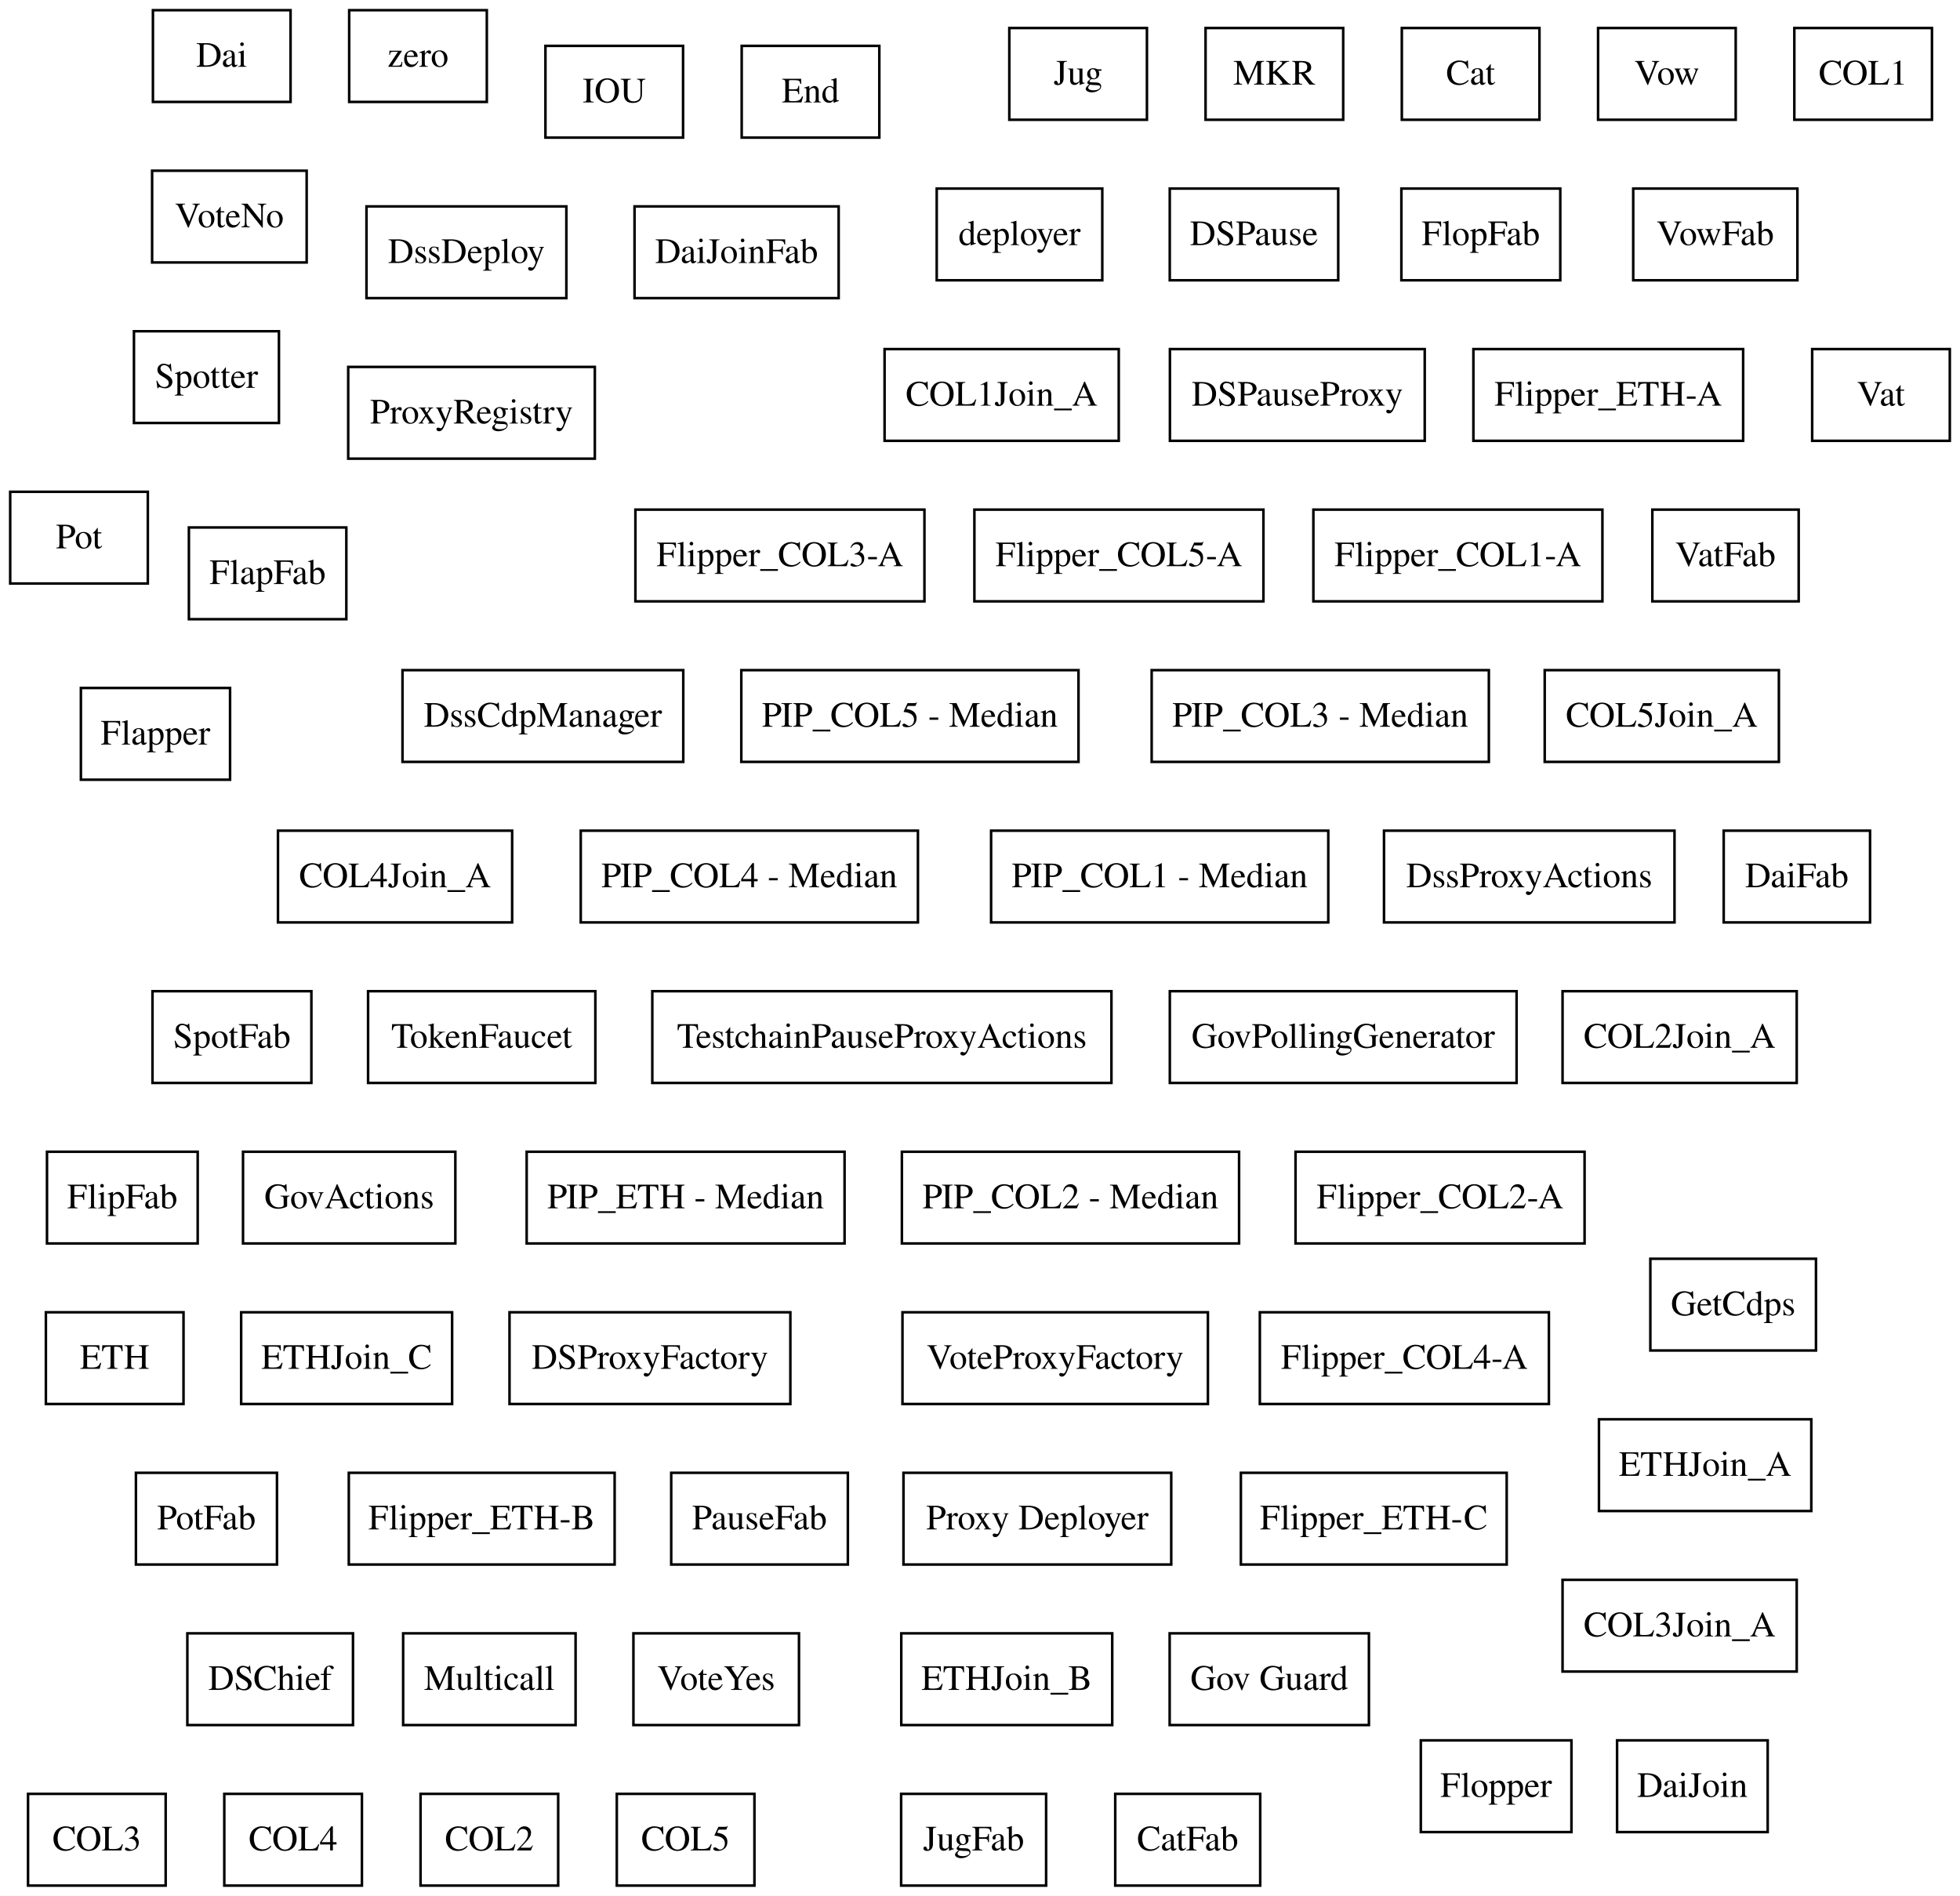
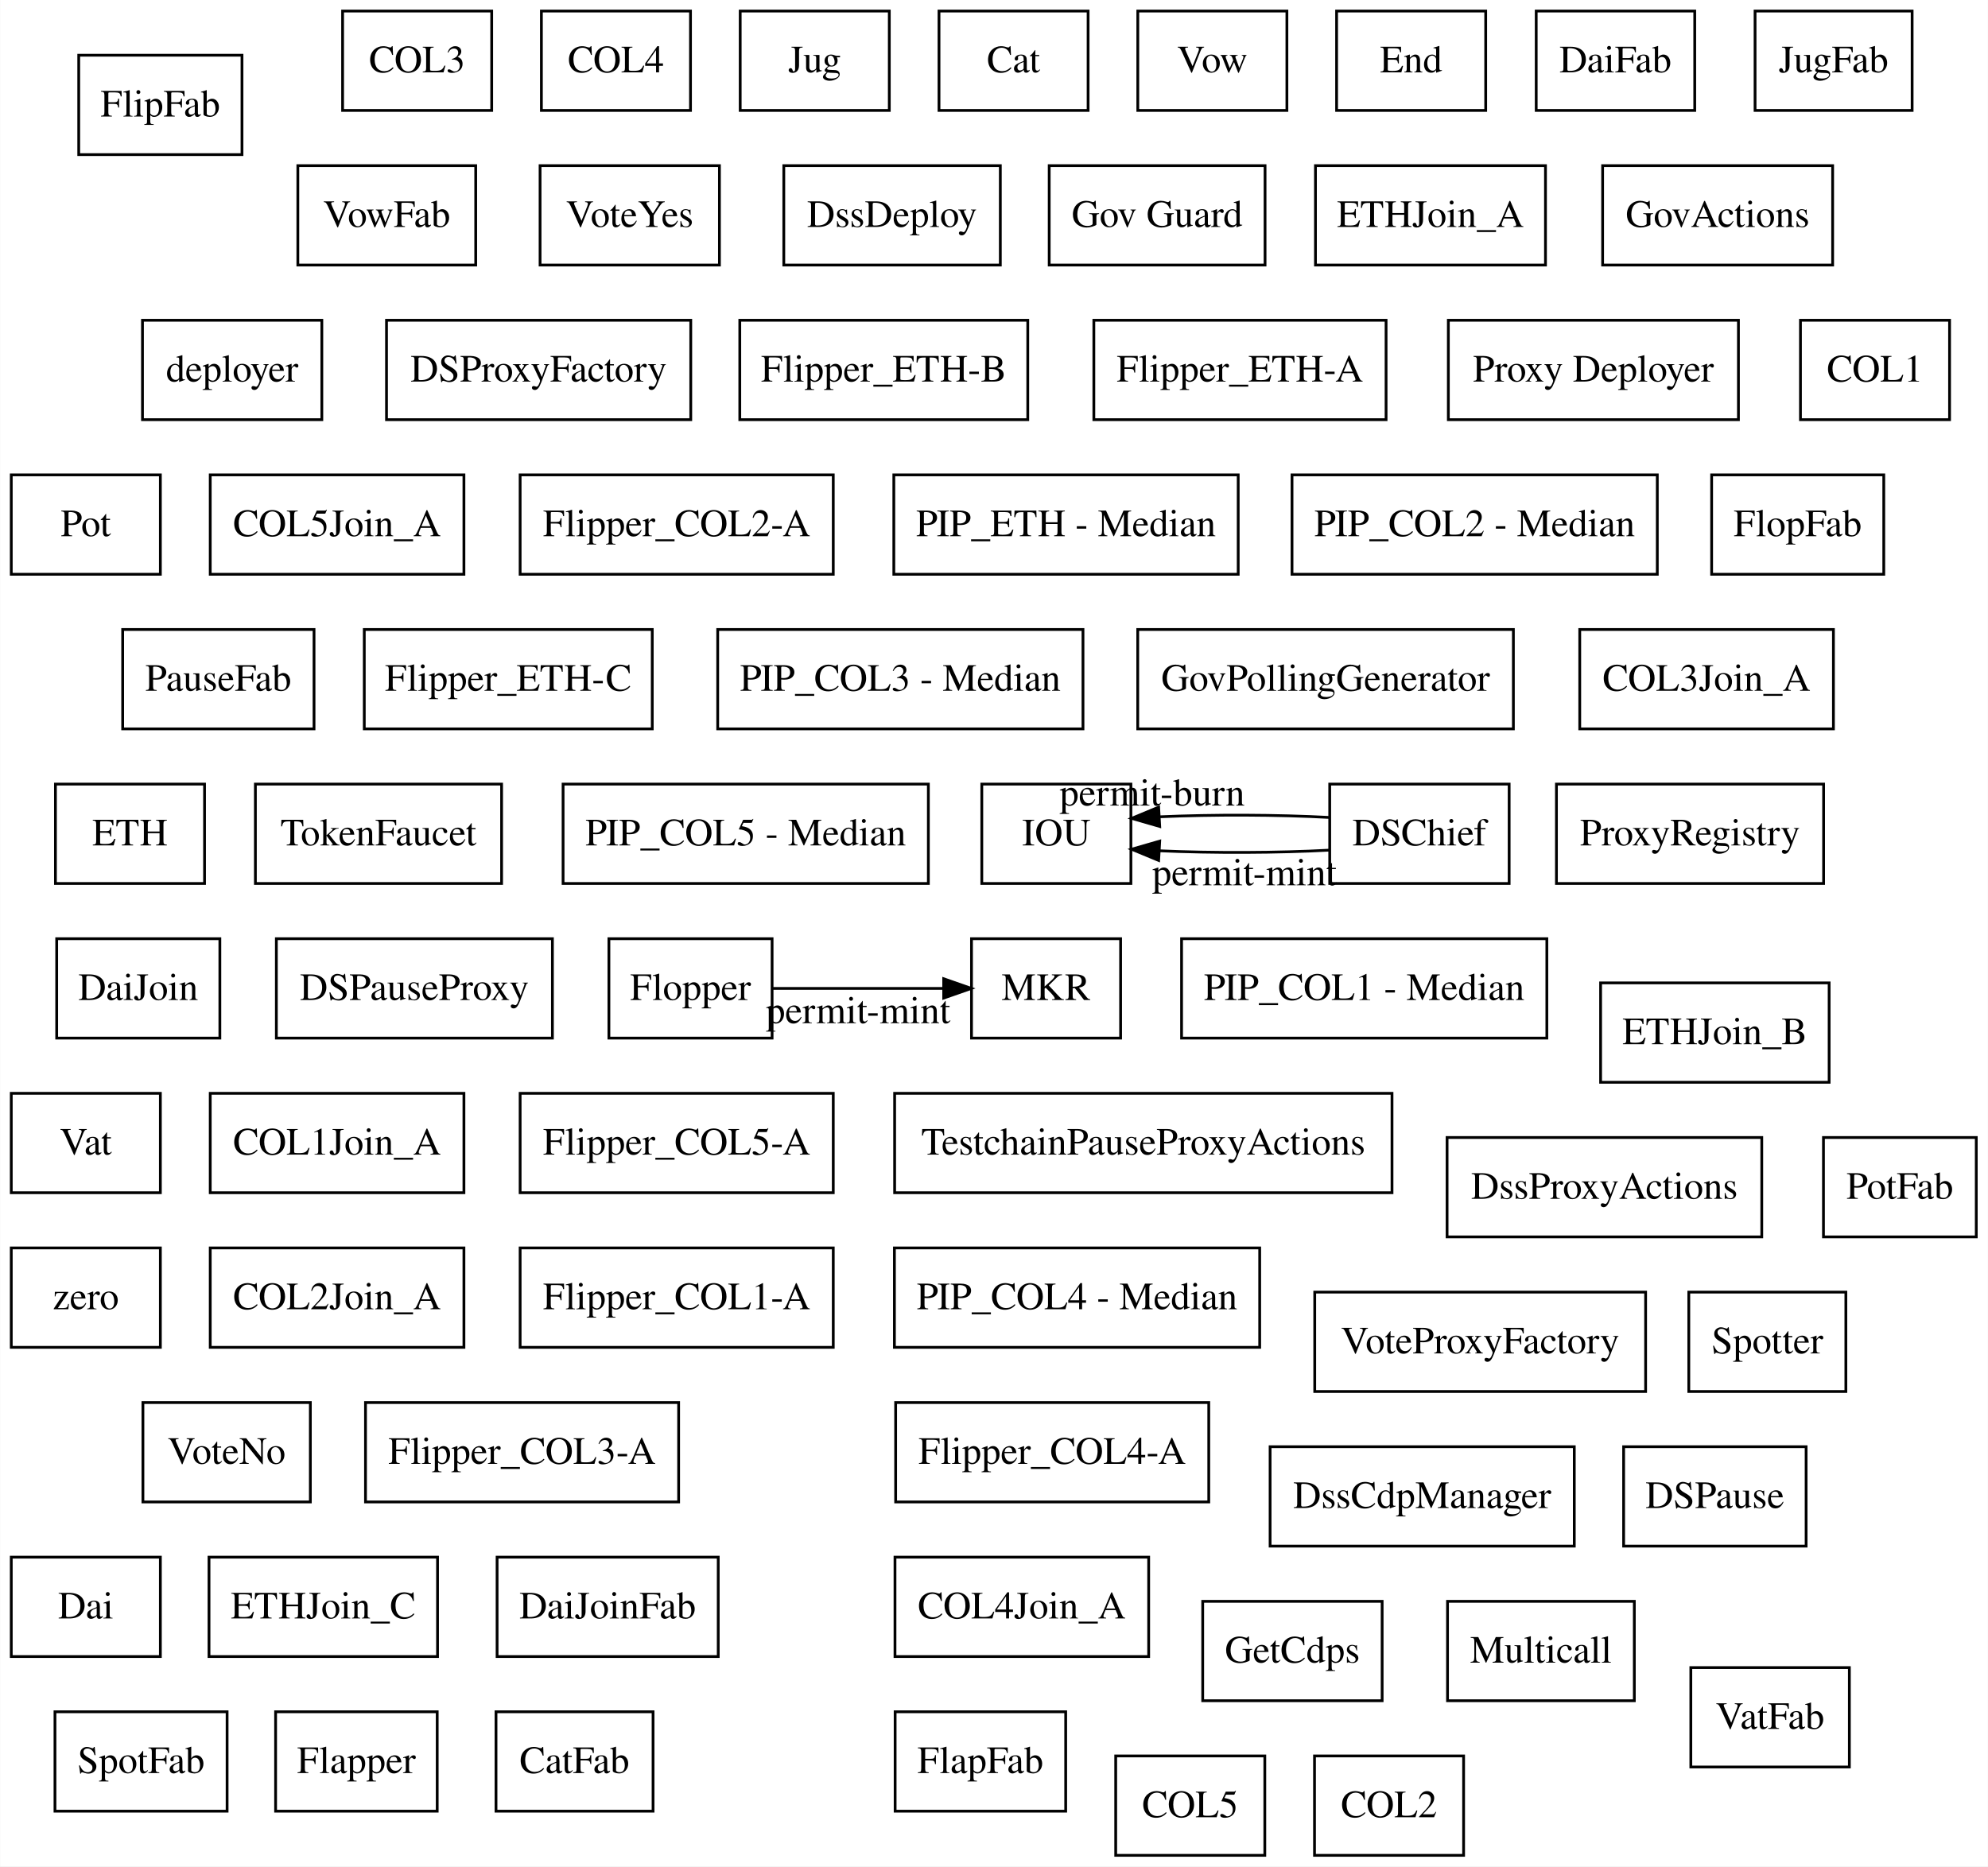
- <svg xmlns="http://www.w3.org/2000/svg" width="769pt" height="744pt" viewBox="0.00 0.00 769.00 744.00">
-   <g id="graph0" class="graph" transform="scale(1 1) rotate(0) translate(4 740)">
-     <polygon fill="#ffffff" stroke="transparent" points="-4,4 -4,-740 765,-740 765,4 -4,4" />
+ <svg xmlns="http://www.w3.org/2000/svg" width="720pt" height="676pt" viewBox="0.00 0.00 719.84 676.00">
+   <g id="graph0" class="graph" transform="scale(1 1) rotate(0) translate(4 672)">
+     <polygon fill="#ffffff" stroke="transparent" points="-4,4 -4,-672 715.835,-672 715.835,4 -4,4" />
    <g id="node1" class="node">
-       <polygon fill="none" stroke="#000000" points="187,-736 133,-736 133,-700 187,-700 187,-736" />
-       <text text-anchor="middle" x="160" y="-713.8" font-family="Times,serif" font-size="14.00" fill="#000000">zero</text>
+       <polygon fill="none" stroke="#000000" points="54,-220 0,-220 0,-184 54,-184 54,-220" />
+       <text text-anchor="middle" x="27" y="-197.8" font-family="Times,serif" font-size="14.00" fill="#000000">zero</text>
    </g>
    <g id="node2" class="node">
-       <polygon fill="none" stroke="#000000" points="428.48,-666 363.52,-666 363.52,-630 428.48,-630 428.48,-666" />
-       <text text-anchor="middle" x="396" y="-643.8" font-family="Times,serif" font-size="14.00" fill="#000000">deployer</text>
+       <polygon fill="none" stroke="#000000" points="112.48,-556 47.52,-556 47.52,-520 112.48,-520 112.48,-556" />
+       <text text-anchor="middle" x="80" y="-533.8" font-family="Times,serif" font-size="14.00" fill="#000000">deployer</text>
    </g>
    <g id="node3" class="node">
-       <polygon fill="none" stroke="#000000" points="218.208,-659 139.792,-659 139.792,-623 218.208,-623 218.208,-659" />
-       <text text-anchor="middle" x="179" y="-636.8" font-family="Times,serif" font-size="14.00" fill="#000000">DssDeploy</text>
+       <polygon fill="none" stroke="#000000" points="358.208,-612 279.792,-612 279.792,-576 358.208,-576 358.208,-612" />
+       <text text-anchor="middle" x="319" y="-589.8" font-family="Times,serif" font-size="14.00" fill="#000000">DssDeploy</text>
    </g>
    <g id="node4" class="node">
-       <polygon fill="none" stroke="#000000" points="761,-603 707,-603 707,-567 761,-567 761,-603" />
-       <text text-anchor="middle" x="734" y="-580.8" font-family="Times,serif" font-size="14.00" fill="#000000">Vat</text>
+       <polygon fill="none" stroke="#000000" points="54,-276 0,-276 0,-240 54,-240 54,-276" />
+       <text text-anchor="middle" x="27" y="-253.8" font-family="Times,serif" font-size="14.00" fill="#000000">Vat</text>
    </g>
    <g id="node5" class="node">
-       <polygon fill="none" stroke="#000000" points="110,-736 56,-736 56,-700 110,-700 110,-736" />
-       <text text-anchor="middle" x="83" y="-713.8" font-family="Times,serif" font-size="14.00" fill="#000000">Dai</text>
+       <polygon fill="none" stroke="#000000" points="54,-108 0,-108 0,-72 54,-72 54,-108" />
+       <text text-anchor="middle" x="27" y="-85.8" font-family="Times,serif" font-size="14.00" fill="#000000">Dai</text>
    </g>
    <g id="node6" class="node">
-       <polygon fill="none" stroke="#000000" points="689.549,-57 630.451,-57 630.451,-21 689.549,-21 689.549,-57" />
-       <text text-anchor="middle" x="660" y="-34.8" font-family="Times,serif" font-size="14.00" fill="#000000">DaiJoin</text>
+       <polygon fill="none" stroke="#000000" points="75.549,-332 16.451,-332 16.451,-296 75.549,-296 75.549,-332" />
+       <text text-anchor="middle" x="46" y="-309.8" font-family="Times,serif" font-size="14.00" fill="#000000">DaiJoin</text>
    </g>
    <g id="node7" class="node">
-       <polygon fill="none" stroke="#000000" points="446,-729 392,-729 392,-693 446,-693 446,-729" />
-       <text text-anchor="middle" x="419" y="-706.8" font-family="Times,serif" font-size="14.00" fill="#000000">Jug</text>
+       <polygon fill="none" stroke="#000000" points="318,-668 264,-668 264,-632 318,-632 318,-668" />
+       <text text-anchor="middle" x="291" y="-645.8" font-family="Times,serif" font-size="14.00" fill="#000000">Jug</text>
    </g>
    <g id="node8" class="node">
-       <polygon fill="none" stroke="#000000" points="54,-547 0,-547 0,-511 54,-511 54,-547" />
-       <text text-anchor="middle" x="27" y="-524.8" font-family="Times,serif" font-size="14.00" fill="#000000">Pot</text>
+       <polygon fill="none" stroke="#000000" points="54,-500 0,-500 0,-464 54,-464 54,-500" />
+       <text text-anchor="middle" x="27" y="-477.8" font-family="Times,serif" font-size="14.00" fill="#000000">Pot</text>
    </g>
    <g id="node9" class="node">
-       <polygon fill="none" stroke="#000000" points="86.263,-470 27.736,-470 27.736,-434 86.263,-434 86.263,-470" />
-       <text text-anchor="middle" x="57" y="-447.8" font-family="Times,serif" font-size="14.00" fill="#000000">Flapper</text>
+       <polygon fill="none" stroke="#000000" points="154.263,-52 95.737,-52 95.737,-16 154.263,-16 154.263,-52" />
+       <text text-anchor="middle" x="125" y="-29.8" font-family="Times,serif" font-size="14.00" fill="#000000">Flapper</text>
    </g>
    <g id="node10" class="node">
-       <polygon fill="none" stroke="#000000" points="612.55,-57 553.45,-57 553.45,-21 612.55,-21 612.55,-57" />
-       <text text-anchor="middle" x="583" y="-34.8" font-family="Times,serif" font-size="14.00" fill="#000000">Flopper</text>
+       <polygon fill="none" stroke="#000000" points="275.55,-332 216.45,-332 216.45,-296 275.55,-296 275.55,-332" />
+       <text text-anchor="middle" x="246" y="-309.8" font-family="Times,serif" font-size="14.00" fill="#000000">Flopper</text>
+     </g>
+     <g id="node14" class="node">
+       <polygon fill="none" stroke="#000000" points="401.774,-332 347.774,-332 347.774,-296 401.774,-296 401.774,-332" />
+       <text text-anchor="middle" x="374.774" y="-309.8" font-family="Times,serif" font-size="14.00" fill="#000000">MKR</text>
+     </g>
+     <g id="edge1" class="edge">
+       <path fill="none" stroke="#000000" d="M275.867,-314C294.257,-314 317.982,-314 337.585,-314" />
+       <polygon fill="#000000" stroke="#000000" points="337.7,-317.5 347.7,-314 337.7,-310.5 337.7,-317.5" />
+       <text text-anchor="middle" x="306.726" y="-301.4" font-family="Times,serif" font-size="14.00" fill="#000000">permit-mint</text>
    </g>
    <g id="node11" class="node">
-       <polygon fill="none" stroke="#000000" points="677,-729 623,-729 623,-693 677,-693 677,-729" />
-       <text text-anchor="middle" x="650" y="-706.8" font-family="Times,serif" font-size="14.00" fill="#000000">Vow</text>
+       <polygon fill="none" stroke="#000000" points="462,-668 408,-668 408,-632 462,-632 462,-668" />
+       <text text-anchor="middle" x="435" y="-645.8" font-family="Times,serif" font-size="14.00" fill="#000000">Vow</text>
    </g>
    <g id="node12" class="node">
-       <polygon fill="none" stroke="#000000" points="600,-729 546,-729 546,-693 600,-693 600,-729" />
-       <text text-anchor="middle" x="573" y="-706.8" font-family="Times,serif" font-size="14.00" fill="#000000">Cat</text>
+       <polygon fill="none" stroke="#000000" points="390,-668 336,-668 336,-632 390,-632 390,-668" />
+       <text text-anchor="middle" x="363" y="-645.8" font-family="Times,serif" font-size="14.00" fill="#000000">Cat</text>
    </g>
    <g id="node13" class="node">
-       <polygon fill="none" stroke="#000000" points="105.441,-610 48.559,-610 48.559,-574 105.441,-574 105.441,-610" />
-       <text text-anchor="middle" x="77" y="-587.8" font-family="Times,serif" font-size="14.00" fill="#000000">Spotter</text>
-     </g>
-     <g id="node14" class="node">
-       <polygon fill="none" stroke="#000000" points="523,-729 469,-729 469,-693 523,-693 523,-729" />
-       <text text-anchor="middle" x="496" y="-706.8" font-family="Times,serif" font-size="14.00" fill="#000000">MKR</text>
+       <polygon fill="none" stroke="#000000" points="664.441,-204 607.559,-204 607.559,-168 664.441,-168 664.441,-204" />
+       <text text-anchor="middle" x="636" y="-181.8" font-family="Times,serif" font-size="14.00" fill="#000000">Spotter</text>
    </g>
    <g id="node15" class="node">
-       <polygon fill="none" stroke="#000000" points="521.047,-666 454.953,-666 454.953,-630 521.047,-630 521.047,-666" />
-       <text text-anchor="middle" x="488" y="-643.8" font-family="Times,serif" font-size="14.00" fill="#000000">DSPause</text>
+       <polygon fill="none" stroke="#000000" points="650.047,-148 583.953,-148 583.953,-112 650.047,-112 650.047,-148" />
+       <text text-anchor="middle" x="617" y="-125.8" font-family="Times,serif" font-size="14.00" fill="#000000">DSPause</text>
    </g>
    <g id="node16" class="node">
-       <polygon fill="none" stroke="#000000" points="554.989,-603 455.011,-603 455.011,-567 554.989,-567 554.989,-603" />
-       <text text-anchor="middle" x="505" y="-580.8" font-family="Times,serif" font-size="14.00" fill="#000000">DSPauseProxy</text>
+       <polygon fill="none" stroke="#000000" points="195.989,-332 96.011,-332 96.011,-296 195.989,-296 195.989,-332" />
+       <text text-anchor="middle" x="146" y="-309.8" font-family="Times,serif" font-size="14.00" fill="#000000">DSPauseProxy</text>
    </g>
    <g id="node17" class="node">
-       <polygon fill="none" stroke="#000000" points="221.828,-99 154.172,-99 154.172,-63 221.828,-63 221.828,-99" />
-       <text text-anchor="middle" x="188" y="-76.8" font-family="Times,serif" font-size="14.00" fill="#000000">Multicall</text>
+       <polygon fill="none" stroke="#000000" points="587.828,-92 520.172,-92 520.172,-56 587.828,-56 587.828,-92" />
+       <text text-anchor="middle" x="554" y="-69.8" font-family="Times,serif" font-size="14.00" fill="#000000">Multicall</text>
    </g>
    <g id="node18" class="node">
-       <polygon fill="none" stroke="#000000" points="229.584,-351 140.416,-351 140.416,-315 229.584,-315 229.584,-351" />
-       <text text-anchor="middle" x="185" y="-328.8" font-family="Times,serif" font-size="14.00" fill="#000000">TokenFaucet</text>
+       <polygon fill="none" stroke="#000000" points="177.584,-388 88.416,-388 88.416,-352 177.584,-352 177.584,-388" />
+       <text text-anchor="middle" x="133" y="-365.8" font-family="Times,serif" font-size="14.00" fill="#000000">TokenFaucet</text>
    </g>
    <g id="node19" class="node">
-       <polygon fill="none" stroke="#000000" points="533.09,-99 454.911,-99 454.911,-63 533.09,-63 533.09,-99" />
-       <text text-anchor="middle" x="494" y="-76.8" font-family="Times,serif" font-size="14.00" fill="#000000">Gov Guard</text>
+       <polygon fill="none" stroke="#000000" points="454.089,-612 375.911,-612 375.911,-576 454.089,-576 454.089,-612" />
+       <text text-anchor="middle" x="415" y="-589.8" font-family="Times,serif" font-size="14.00" fill="#000000">Gov Guard</text>
    </g>
    <g id="node20" class="node">
-       <polygon fill="none" stroke="#000000" points="264,-722 210,-722 210,-686 264,-686 264,-722" />
-       <text text-anchor="middle" x="237" y="-699.8" font-family="Times,serif" font-size="14.00" fill="#000000">IOU</text>
+       <polygon fill="none" stroke="#000000" points="405.504,-388 351.504,-388 351.504,-352 405.504,-352 405.504,-388" />
+       <text text-anchor="middle" x="378.504" y="-365.8" font-family="Times,serif" font-size="14.00" fill="#000000">IOU</text>
    </g>
    <g id="node21" class="node">
-       <polygon fill="none" stroke="#000000" points="134.492,-99 69.508,-99 69.508,-63 134.492,-63 134.492,-99" />
-       <text text-anchor="middle" x="102" y="-76.8" font-family="Times,serif" font-size="14.00" fill="#000000">DSChief</text>
+       <polygon fill="none" stroke="#000000" points="542.492,-388 477.508,-388 477.508,-352 542.492,-352 542.492,-388" />
+       <text text-anchor="middle" x="510" y="-365.8" font-family="Times,serif" font-size="14.00" fill="#000000">DSChief</text>
+     </g>
+     <g id="edge2" class="edge">
+       <path fill="none" stroke="#000000" d="M477.495,-364.084C458.8,-363.058 435.238,-362.978 415.791,-363.847" />
+       <polygon fill="#000000" stroke="#000000" points="415.547,-360.355 405.758,-364.407 415.937,-367.344 415.547,-360.355" />
+       <text text-anchor="middle" x="446.643" y="-351.365" font-family="Times,serif" font-size="14.00" fill="#000000">permit-mint</text>
+     </g>
+     <g id="edge3" class="edge">
+       <path fill="none" stroke="#000000" d="M477.495,-375.916C458.8,-376.942 435.238,-377.022 415.791,-376.153" />
+       <polygon fill="#000000" stroke="#000000" points="415.937,-372.656 405.758,-375.593 415.547,-379.645 415.937,-372.656" />
+       <text text-anchor="middle" x="413.209" y="-380.235" font-family="Times,serif" font-size="14.00" fill="#000000">permit-burn</text>
    </g>
    <g id="node22" class="node">
-       <polygon fill="none" stroke="#000000" points="469.919,-225 350.081,-225 350.081,-189 469.919,-189 469.919,-225" />
-       <text text-anchor="middle" x="410" y="-202.8" font-family="Times,serif" font-size="14.00" fill="#000000">VoteProxyFactory</text>
+       <polygon fill="none" stroke="#000000" points="591.919,-204 472.081,-204 472.081,-168 591.919,-168 591.919,-204" />
+       <text text-anchor="middle" x="532" y="-181.8" font-family="Times,serif" font-size="14.00" fill="#000000">VoteProxyFactory</text>
    </g>
    <g id="node23" class="node">
-       <polygon fill="none" stroke="#000000" points="652.986,-414 539.014,-414 539.014,-378 652.986,-378 652.986,-414" />
-       <text text-anchor="middle" x="596" y="-391.8" font-family="Times,serif" font-size="14.00" fill="#000000">DssProxyActions</text>
+       <polygon fill="none" stroke="#000000" points="633.986,-260 520.014,-260 520.014,-224 633.986,-224 633.986,-260" />
+       <text text-anchor="middle" x="577" y="-237.8" font-family="Times,serif" font-size="14.00" fill="#000000">DssProxyActions</text>
    </g>
    <g id="node24" class="node">
-       <polygon fill="none" stroke="#000000" points="264.081,-477 153.919,-477 153.919,-441 264.081,-441 264.081,-477" />
-       <text text-anchor="middle" x="209" y="-454.8" font-family="Times,serif" font-size="14.00" fill="#000000">DssCdpManager</text>
+       <polygon fill="none" stroke="#000000" points="566.081,-148 455.919,-148 455.919,-112 566.081,-112 566.081,-148" />
+       <text text-anchor="middle" x="511" y="-125.8" font-family="Times,serif" font-size="14.00" fill="#000000">DssCdpManager</text>
    </g>
    <g id="node25" class="node">
-       <polygon fill="none" stroke="#000000" points="708.493,-246 643.507,-246 643.507,-210 708.493,-210 708.493,-246" />
-       <text text-anchor="middle" x="676" y="-223.8" font-family="Times,serif" font-size="14.00" fill="#000000">GetCdps</text>
+       <polygon fill="none" stroke="#000000" points="496.493,-92 431.507,-92 431.507,-56 496.493,-56 496.493,-92" />
+       <text text-anchor="middle" x="464" y="-69.8" font-family="Times,serif" font-size="14.00" fill="#000000">GetCdps</text>
    </g>
    <g id="node26" class="node">
-       <polygon fill="none" stroke="#000000" points="306.095,-225 195.905,-225 195.905,-189 306.095,-189 306.095,-225" />
-       <text text-anchor="middle" x="251" y="-202.8" font-family="Times,serif" font-size="14.00" fill="#000000">DSProxyFactory</text>
+       <polygon fill="none" stroke="#000000" points="246.095,-556 135.905,-556 135.905,-520 246.095,-520 246.095,-556" />
+       <text text-anchor="middle" x="191" y="-533.8" font-family="Times,serif" font-size="14.00" fill="#000000">DSProxyFactory</text>
    </g>
    <g id="node27" class="node">
-       <polygon fill="none" stroke="#000000" points="229.381,-596 132.619,-596 132.619,-560 229.381,-560 229.381,-596" />
-       <text text-anchor="middle" x="181" y="-573.8" font-family="Times,serif" font-size="14.00" fill="#000000">ProxyRegistry</text>
+       <polygon fill="none" stroke="#000000" points="656.381,-388 559.619,-388 559.619,-352 656.381,-352 656.381,-388" />
+       <text text-anchor="middle" x="608" y="-365.8" font-family="Times,serif" font-size="14.00" fill="#000000">ProxyRegistry</text>
    </g>
    <g id="node28" class="node">
-       <polygon fill="none" stroke="#000000" points="432.069,-351 251.931,-351 251.931,-315 432.069,-315 432.069,-351" />
-       <text text-anchor="middle" x="342" y="-328.8" font-family="Times,serif" font-size="14.00" fill="#000000">TestchainPauseProxyActions</text>
+       <polygon fill="none" stroke="#000000" points="500.069,-276 319.931,-276 319.931,-240 500.069,-240 500.069,-276" />
+       <text text-anchor="middle" x="410" y="-253.8" font-family="Times,serif" font-size="14.00" fill="#000000">TestchainPauseProxyActions</text>
    </g>
    <g id="node29" class="node">
-       <polygon fill="none" stroke="#000000" points="455.53,-162 350.47,-162 350.47,-126 455.53,-126 455.53,-162" />
-       <text text-anchor="middle" x="403" y="-139.8" font-family="Times,serif" font-size="14.00" fill="#000000">Proxy Deployer</text>
+       <polygon fill="none" stroke="#000000" points="625.53,-556 520.47,-556 520.47,-520 625.53,-520 625.53,-556" />
+       <text text-anchor="middle" x="573" y="-533.8" font-family="Times,serif" font-size="14.00" fill="#000000">Proxy Deployer</text>
    </g>
    <g id="node30" class="node">
-       <polygon fill="none" stroke="#000000" points="341,-722 287,-722 287,-686 341,-686 341,-722" />
-       <text text-anchor="middle" x="314" y="-699.8" font-family="Times,serif" font-size="14.00" fill="#000000">End</text>
+       <polygon fill="none" stroke="#000000" points="534,-668 480,-668 480,-632 534,-632 534,-668" />
+       <text text-anchor="middle" x="507" y="-645.8" font-family="Times,serif" font-size="14.00" fill="#000000">End</text>
    </g>
    <g id="node31" class="node">
-       <polygon fill="none" stroke="#000000" points="174.654,-288 91.346,-288 91.346,-252 174.654,-252 174.654,-288" />
-       <text text-anchor="middle" x="133" y="-265.8" font-family="Times,serif" font-size="14.00" fill="#000000">GovActions</text>
+       <polygon fill="none" stroke="#000000" points="659.654,-612 576.346,-612 576.346,-576 659.654,-576 659.654,-612" />
+       <text text-anchor="middle" x="618" y="-589.8" font-family="Times,serif" font-size="14.00" fill="#000000">GovActions</text>
    </g>
    <g id="node32" class="node">
-       <polygon fill="none" stroke="#000000" points="591.024,-351 454.976,-351 454.976,-315 591.024,-315 591.024,-351" />
-       <text text-anchor="middle" x="523" y="-328.8" font-family="Times,serif" font-size="14.00" fill="#000000">GovPollingGenerator</text>
+       <polygon fill="none" stroke="#000000" points="544.024,-444 407.976,-444 407.976,-408 544.024,-408 544.024,-444" />
+       <text text-anchor="middle" x="476" y="-421.8" font-family="Times,serif" font-size="14.00" fill="#000000">GovPollingGenerator</text>
    </g>
    <g id="node33" class="node">
-       <polygon fill="none" stroke="#000000" points="309.478,-99 244.522,-99 244.522,-63 309.478,-63 309.478,-99" />
-       <text text-anchor="middle" x="277" y="-76.8" font-family="Times,serif" font-size="14.00" fill="#000000">VoteYes</text>
+       <polygon fill="none" stroke="#000000" points="256.478,-612 191.522,-612 191.522,-576 256.478,-576 256.478,-612" />
+       <text text-anchor="middle" x="224" y="-589.8" font-family="Times,serif" font-size="14.00" fill="#000000">VoteYes</text>
    </g>
    <g id="node34" class="node">
-       <polygon fill="none" stroke="#000000" points="116.319,-673 55.681,-673 55.681,-637 116.319,-637 116.319,-673" />
-       <text text-anchor="middle" x="86" y="-650.8" font-family="Times,serif" font-size="14.00" fill="#000000">VoteNo</text>
+       <polygon fill="none" stroke="#000000" points="108.319,-164 47.681,-164 47.681,-128 108.319,-128 108.319,-164" />
+       <text text-anchor="middle" x="78" y="-141.8" font-family="Times,serif" font-size="14.00" fill="#000000">VoteNo</text>
    </g>
    <g id="node35" class="node">
-       <polygon fill="none" stroke="#000000" points="68,-225 14,-225 14,-189 68,-189 68,-225" />
-       <text text-anchor="middle" x="41" y="-202.8" font-family="Times,serif" font-size="14.00" fill="#000000">ETH</text>
+       <polygon fill="none" stroke="#000000" points="70,-388 16,-388 16,-352 70,-352 70,-388" />
+       <text text-anchor="middle" x="43" y="-365.8" font-family="Times,serif" font-size="14.00" fill="#000000">ETH</text>
    </g>
    <g id="node36" class="node">
-       <polygon fill="none" stroke="#000000" points="327.363,-288 202.637,-288 202.637,-252 327.363,-252 327.363,-288" />
-       <text text-anchor="middle" x="265" y="-265.8" font-family="Times,serif" font-size="14.00" fill="#000000">PIP_ETH - Median</text>
+       <polygon fill="none" stroke="#000000" points="444.363,-500 319.637,-500 319.637,-464 444.363,-464 444.363,-500" />
+       <text text-anchor="middle" x="382" y="-477.8" font-family="Times,serif" font-size="14.00" fill="#000000">PIP_ETH - Median</text>
    </g>
    <g id="node37" class="node">
-       <polygon fill="none" stroke="#000000" points="706.654,-183 623.346,-183 623.346,-147 706.654,-147 706.654,-183" />
-       <text text-anchor="middle" x="665" y="-160.8" font-family="Times,serif" font-size="14.00" fill="#000000">ETHJoin_A</text>
+       <polygon fill="none" stroke="#000000" points="555.654,-612 472.346,-612 472.346,-576 555.654,-576 555.654,-612" />
+       <text text-anchor="middle" x="514" y="-589.8" font-family="Times,serif" font-size="14.00" fill="#000000">ETHJoin_A</text>
    </g>
    <g id="node38" class="node">
-       <polygon fill="none" stroke="#000000" points="679.919,-603 574.081,-603 574.081,-567 679.919,-567 679.919,-603" />
-       <text text-anchor="middle" x="627" y="-580.8" font-family="Times,serif" font-size="14.00" fill="#000000">Flipper_ETH-A</text>
+       <polygon fill="none" stroke="#000000" points="497.919,-556 392.081,-556 392.081,-520 497.919,-520 497.919,-556" />
+       <text text-anchor="middle" x="445" y="-533.8" font-family="Times,serif" font-size="14.00" fill="#000000">Flipper_ETH-A</text>
    </g>
    <g id="node39" class="node">
-       <polygon fill="none" stroke="#000000" points="432.384,-99 349.616,-99 349.616,-63 432.384,-63 432.384,-99" />
-       <text text-anchor="middle" x="391" y="-76.8" font-family="Times,serif" font-size="14.00" fill="#000000">ETHJoin_B</text>
+       <polygon fill="none" stroke="#000000" points="658.384,-316 575.616,-316 575.616,-280 658.384,-280 658.384,-316" />
+       <text text-anchor="middle" x="617" y="-293.8" font-family="Times,serif" font-size="14.00" fill="#000000">ETHJoin_B</text>
    </g>
    <g id="node40" class="node">
-       <polygon fill="none" stroke="#000000" points="237.149,-162 132.851,-162 132.851,-126 237.149,-126 237.149,-162" />
-       <text text-anchor="middle" x="185" y="-139.8" font-family="Times,serif" font-size="14.00" fill="#000000">Flipper_ETH-B</text>
+       <polygon fill="none" stroke="#000000" points="368.149,-556 263.851,-556 263.851,-520 368.149,-520 368.149,-556" />
+       <text text-anchor="middle" x="316" y="-533.8" font-family="Times,serif" font-size="14.00" fill="#000000">Flipper_ETH-B</text>
    </g>
    <g id="node41" class="node">
-       <polygon fill="none" stroke="#000000" points="173.384,-225 90.616,-225 90.616,-189 173.384,-189 173.384,-225" />
-       <text text-anchor="middle" x="132" y="-202.8" font-family="Times,serif" font-size="14.00" fill="#000000">ETHJoin_C</text>
+       <polygon fill="none" stroke="#000000" points="154.384,-108 71.616,-108 71.616,-72 154.384,-72 154.384,-108" />
+       <text text-anchor="middle" x="113" y="-85.8" font-family="Times,serif" font-size="14.00" fill="#000000">ETHJoin_C</text>
    </g>
    <g id="node42" class="node">
-       <polygon fill="none" stroke="#000000" points="587.149,-162 482.851,-162 482.851,-126 587.149,-126 587.149,-162" />
-       <text text-anchor="middle" x="535" y="-139.8" font-family="Times,serif" font-size="14.00" fill="#000000">Flipper_ETH-C</text>
+       <polygon fill="none" stroke="#000000" points="232.149,-444 127.851,-444 127.851,-408 232.149,-408 232.149,-444" />
+       <text text-anchor="middle" x="180" y="-421.8" font-family="Times,serif" font-size="14.00" fill="#000000">Flipper_ETH-C</text>
    </g>
    <g id="node43" class="node">
-       <polygon fill="none" stroke="#000000" points="754,-729 700,-729 700,-693 754,-693 754,-729" />
-       <text text-anchor="middle" x="727" y="-706.8" font-family="Times,serif" font-size="14.00" fill="#000000">COL1</text>
+       <polygon fill="none" stroke="#000000" points="702,-556 648,-556 648,-520 702,-520 702,-556" />
+       <text text-anchor="middle" x="675" y="-533.8" font-family="Times,serif" font-size="14.00" fill="#000000">COL1</text>
    </g>
    <g id="node44" class="node">
-       <polygon fill="none" stroke="#000000" points="517.147,-414 384.853,-414 384.853,-378 517.147,-378 517.147,-414" />
-       <text text-anchor="middle" x="451" y="-391.8" font-family="Times,serif" font-size="14.00" fill="#000000">PIP_COL1 - Median</text>
+       <polygon fill="none" stroke="#000000" points="556.147,-332 423.853,-332 423.853,-296 556.147,-296 556.147,-332" />
+       <text text-anchor="middle" x="490" y="-309.8" font-family="Times,serif" font-size="14.00" fill="#000000">PIP_COL1 - Median</text>
    </g>
    <g id="node45" class="node">
-       <polygon fill="none" stroke="#000000" points="434.939,-603 343.061,-603 343.061,-567 434.939,-567 434.939,-603" />
-       <text text-anchor="middle" x="389" y="-580.8" font-family="Times,serif" font-size="14.00" fill="#000000">COL1Join_A</text>
+       <polygon fill="none" stroke="#000000" points="163.939,-276 72.061,-276 72.061,-240 163.939,-240 163.939,-276" />
+       <text text-anchor="middle" x="118" y="-253.8" font-family="Times,serif" font-size="14.00" fill="#000000">COL1Join_A</text>
    </g>
    <g id="node46" class="node">
-       <polygon fill="none" stroke="#000000" points="624.702,-540 511.298,-540 511.298,-504 624.702,-504 624.702,-540" />
-       <text text-anchor="middle" x="568" y="-517.8" font-family="Times,serif" font-size="14.00" fill="#000000">Flipper_COL1-A</text>
+       <polygon fill="none" stroke="#000000" points="297.702,-220 184.298,-220 184.298,-184 297.702,-184 297.702,-220" />
+       <text text-anchor="middle" x="241" y="-197.8" font-family="Times,serif" font-size="14.00" fill="#000000">Flipper_COL1-A</text>
    </g>
    <g id="node47" class="node">
-       <polygon fill="none" stroke="#000000" points="215,-36 161,-36 161,0 215,0 215,-36" />
-       <text text-anchor="middle" x="188" y="-13.8" font-family="Times,serif" font-size="14.00" fill="#000000">COL2</text>
+       <polygon fill="none" stroke="#000000" points="526,-36 472,-36 472,0 526,0 526,-36" />
+       <text text-anchor="middle" x="499" y="-13.8" font-family="Times,serif" font-size="14.00" fill="#000000">COL2</text>
    </g>
    <g id="node48" class="node">
-       <polygon fill="none" stroke="#000000" points="482.147,-288 349.853,-288 349.853,-252 482.147,-252 482.147,-288" />
-       <text text-anchor="middle" x="416" y="-265.8" font-family="Times,serif" font-size="14.00" fill="#000000">PIP_COL2 - Median</text>
+       <polygon fill="none" stroke="#000000" points="596.147,-500 463.853,-500 463.853,-464 596.147,-464 596.147,-500" />
+       <text text-anchor="middle" x="530" y="-477.8" font-family="Times,serif" font-size="14.00" fill="#000000">PIP_COL2 - Median</text>
    </g>
    <g id="node49" class="node">
-       <polygon fill="none" stroke="#000000" points="700.939,-351 609.061,-351 609.061,-315 700.939,-315 700.939,-351" />
-       <text text-anchor="middle" x="655" y="-328.8" font-family="Times,serif" font-size="14.00" fill="#000000">COL2Join_A</text>
+       <polygon fill="none" stroke="#000000" points="163.939,-220 72.061,-220 72.061,-184 163.939,-184 163.939,-220" />
+       <text text-anchor="middle" x="118" y="-197.8" font-family="Times,serif" font-size="14.00" fill="#000000">COL2Join_A</text>
    </g>
    <g id="node50" class="node">
-       <polygon fill="none" stroke="#000000" points="617.702,-288 504.298,-288 504.298,-252 617.702,-252 617.702,-288" />
-       <text text-anchor="middle" x="561" y="-265.8" font-family="Times,serif" font-size="14.00" fill="#000000">Flipper_COL2-A</text>
+       <polygon fill="none" stroke="#000000" points="297.702,-500 184.298,-500 184.298,-464 297.702,-464 297.702,-500" />
+       <text text-anchor="middle" x="241" y="-477.8" font-family="Times,serif" font-size="14.00" fill="#000000">Flipper_COL2-A</text>
    </g>
    <g id="node51" class="node">
-       <polygon fill="none" stroke="#000000" points="61,-36 7,-36 7,0 61,0 61,-36" />
-       <text text-anchor="middle" x="34" y="-13.8" font-family="Times,serif" font-size="14.00" fill="#000000">COL3</text>
+       <polygon fill="none" stroke="#000000" points="174,-668 120,-668 120,-632 174,-632 174,-668" />
+       <text text-anchor="middle" x="147" y="-645.8" font-family="Times,serif" font-size="14.00" fill="#000000">COL3</text>
    </g>
    <g id="node52" class="node">
-       <polygon fill="none" stroke="#000000" points="580.147,-477 447.853,-477 447.853,-441 580.147,-441 580.147,-477" />
-       <text text-anchor="middle" x="514" y="-454.8" font-family="Times,serif" font-size="14.00" fill="#000000">PIP_COL3 - Median</text>
+       <polygon fill="none" stroke="#000000" points="388.147,-444 255.853,-444 255.853,-408 388.147,-408 388.147,-444" />
+       <text text-anchor="middle" x="322" y="-421.8" font-family="Times,serif" font-size="14.00" fill="#000000">PIP_COL3 - Median</text>
    </g>
    <g id="node53" class="node">
-       <polygon fill="none" stroke="#000000" points="700.939,-120 609.061,-120 609.061,-84 700.939,-84 700.939,-120" />
-       <text text-anchor="middle" x="655" y="-97.8" font-family="Times,serif" font-size="14.00" fill="#000000">COL3Join_A</text>
+       <polygon fill="none" stroke="#000000" points="659.939,-444 568.061,-444 568.061,-408 659.939,-408 659.939,-444" />
+       <text text-anchor="middle" x="614" y="-421.8" font-family="Times,serif" font-size="14.00" fill="#000000">COL3Join_A</text>
    </g>
    <g id="node54" class="node">
-       <polygon fill="none" stroke="#000000" points="358.702,-540 245.298,-540 245.298,-504 358.702,-504 358.702,-540" />
-       <text text-anchor="middle" x="302" y="-517.8" font-family="Times,serif" font-size="14.00" fill="#000000">Flipper_COL3-A</text>
+       <polygon fill="none" stroke="#000000" points="241.702,-164 128.298,-164 128.298,-128 241.702,-128 241.702,-164" />
+       <text text-anchor="middle" x="185" y="-141.8" font-family="Times,serif" font-size="14.00" fill="#000000">Flipper_COL3-A</text>
    </g>
    <g id="node55" class="node">
-       <polygon fill="none" stroke="#000000" points="138,-36 84,-36 84,0 138,0 138,-36" />
-       <text text-anchor="middle" x="111" y="-13.8" font-family="Times,serif" font-size="14.00" fill="#000000">COL4</text>
+       <polygon fill="none" stroke="#000000" points="246,-668 192,-668 192,-632 246,-632 246,-668" />
+       <text text-anchor="middle" x="219" y="-645.8" font-family="Times,serif" font-size="14.00" fill="#000000">COL4</text>
    </g>
    <g id="node56" class="node">
-       <polygon fill="none" stroke="#000000" points="356.147,-414 223.853,-414 223.853,-378 356.147,-378 356.147,-414" />
-       <text text-anchor="middle" x="290" y="-391.8" font-family="Times,serif" font-size="14.00" fill="#000000">PIP_COL4 - Median</text>
+       <polygon fill="none" stroke="#000000" points="452.147,-220 319.853,-220 319.853,-184 452.147,-184 452.147,-220" />
+       <text text-anchor="middle" x="386" y="-197.8" font-family="Times,serif" font-size="14.00" fill="#000000">PIP_COL4 - Median</text>
    </g>
    <g id="node57" class="node">
-       <polygon fill="none" stroke="#000000" points="196.939,-414 105.061,-414 105.061,-378 196.939,-378 196.939,-414" />
-       <text text-anchor="middle" x="151" y="-391.8" font-family="Times,serif" font-size="14.00" fill="#000000">COL4Join_A</text>
+       <polygon fill="none" stroke="#000000" points="411.939,-108 320.061,-108 320.061,-72 411.939,-72 411.939,-108" />
+       <text text-anchor="middle" x="366" y="-85.8" font-family="Times,serif" font-size="14.00" fill="#000000">COL4Join_A</text>
    </g>
    <g id="node58" class="node">
-       <polygon fill="none" stroke="#000000" points="603.702,-225 490.298,-225 490.298,-189 603.702,-189 603.702,-225" />
-       <text text-anchor="middle" x="547" y="-202.8" font-family="Times,serif" font-size="14.00" fill="#000000">Flipper_COL4-A</text>
+       <polygon fill="none" stroke="#000000" points="433.702,-164 320.298,-164 320.298,-128 433.702,-128 433.702,-164" />
+       <text text-anchor="middle" x="377" y="-141.8" font-family="Times,serif" font-size="14.00" fill="#000000">Flipper_COL4-A</text>
    </g>
    <g id="node59" class="node">
-       <polygon fill="none" stroke="#000000" points="292,-36 238,-36 238,0 292,0 292,-36" />
-       <text text-anchor="middle" x="265" y="-13.8" font-family="Times,serif" font-size="14.00" fill="#000000">COL5</text>
+       <polygon fill="none" stroke="#000000" points="454,-36 400,-36 400,0 454,0 454,-36" />
+       <text text-anchor="middle" x="427" y="-13.8" font-family="Times,serif" font-size="14.00" fill="#000000">COL5</text>
    </g>
    <g id="node60" class="node">
-       <polygon fill="none" stroke="#000000" points="419.147,-477 286.853,-477 286.853,-441 419.147,-441 419.147,-477" />
-       <text text-anchor="middle" x="353" y="-454.8" font-family="Times,serif" font-size="14.00" fill="#000000">PIP_COL5 - Median</text>
+       <polygon fill="none" stroke="#000000" points="332.147,-388 199.853,-388 199.853,-352 332.147,-352 332.147,-388" />
+       <text text-anchor="middle" x="266" y="-365.8" font-family="Times,serif" font-size="14.00" fill="#000000">PIP_COL5 - Median</text>
    </g>
    <g id="node61" class="node">
-       <polygon fill="none" stroke="#000000" points="693.939,-477 602.061,-477 602.061,-441 693.939,-441 693.939,-477" />
-       <text text-anchor="middle" x="648" y="-454.8" font-family="Times,serif" font-size="14.00" fill="#000000">COL5Join_A</text>
+       <polygon fill="none" stroke="#000000" points="163.939,-500 72.061,-500 72.061,-464 163.939,-464 163.939,-500" />
+       <text text-anchor="middle" x="118" y="-477.8" font-family="Times,serif" font-size="14.00" fill="#000000">COL5Join_A</text>
    </g>
    <g id="node62" class="node">
-       <polygon fill="none" stroke="#000000" points="491.702,-540 378.298,-540 378.298,-504 491.702,-504 491.702,-540" />
-       <text text-anchor="middle" x="435" y="-517.8" font-family="Times,serif" font-size="14.00" fill="#000000">Flipper_COL5-A</text>
+       <polygon fill="none" stroke="#000000" points="297.702,-276 184.298,-276 184.298,-240 297.702,-240 297.702,-276" />
+       <text text-anchor="middle" x="241" y="-253.8" font-family="Times,serif" font-size="14.00" fill="#000000">Flipper_COL5-A</text>
    </g>
    <g id="node63" class="node">
-       <polygon fill="none" stroke="#000000" points="701.709,-540 644.291,-540 644.291,-504 701.709,-504 701.709,-540" />
-       <text text-anchor="middle" x="673" y="-517.8" font-family="Times,serif" font-size="14.00" fill="#000000">VatFab</text>
+       <polygon fill="none" stroke="#000000" points="665.709,-68 608.291,-68 608.291,-32 665.709,-32 665.709,-68" />
+       <text text-anchor="middle" x="637" y="-45.8" font-family="Times,serif" font-size="14.00" fill="#000000">VatFab</text>
    </g>
    <g id="node64" class="node">
-       <polygon fill="none" stroke="#000000" points="406.443,-36 349.557,-36 349.557,0 406.443,0 406.443,-36" />
-       <text text-anchor="middle" x="378" y="-13.8" font-family="Times,serif" font-size="14.00" fill="#000000">JugFab</text>
+       <polygon fill="none" stroke="#000000" points="688.443,-668 631.557,-668 631.557,-632 688.443,-632 688.443,-668" />
+       <text text-anchor="middle" x="660" y="-645.8" font-family="Times,serif" font-size="14.00" fill="#000000">JugFab</text>
    </g>
    <g id="node65" class="node">
-       <polygon fill="none" stroke="#000000" points="701.211,-666 636.789,-666 636.789,-630 701.211,-630 701.211,-666" />
-       <text text-anchor="middle" x="669" y="-643.8" font-family="Times,serif" font-size="14.00" fill="#000000">VowFab</text>
+       <polygon fill="none" stroke="#000000" points="168.211,-612 103.789,-612 103.789,-576 168.211,-576 168.211,-612" />
+       <text text-anchor="middle" x="136" y="-589.8" font-family="Times,serif" font-size="14.00" fill="#000000">VowFab</text>
    </g>
    <g id="node66" class="node">
-       <polygon fill="none" stroke="#000000" points="490.441,-36 433.559,-36 433.559,0 490.441,0 490.441,-36" />
-       <text text-anchor="middle" x="462" y="-13.8" font-family="Times,serif" font-size="14.00" fill="#000000">CatFab</text>
+       <polygon fill="none" stroke="#000000" points="232.441,-52 175.559,-52 175.559,-16 232.441,-16 232.441,-52" />
+       <text text-anchor="middle" x="204" y="-29.8" font-family="Times,serif" font-size="14.00" fill="#000000">CatFab</text>
    </g>
    <g id="node67" class="node">
-       <polygon fill="none" stroke="#000000" points="729.709,-414 672.291,-414 672.291,-378 729.709,-378 729.709,-414" />
-       <text text-anchor="middle" x="701" y="-391.8" font-family="Times,serif" font-size="14.00" fill="#000000">DaiFab</text>
+       <polygon fill="none" stroke="#000000" points="609.709,-668 552.291,-668 552.291,-632 609.709,-632 609.709,-668" />
+       <text text-anchor="middle" x="581" y="-645.8" font-family="Times,serif" font-size="14.00" fill="#000000">DaiFab</text>
    </g>
    <g id="node68" class="node">
-       <polygon fill="none" stroke="#000000" points="325.046,-659 244.954,-659 244.954,-623 325.046,-623 325.046,-659" />
-       <text text-anchor="middle" x="285" y="-636.8" font-family="Times,serif" font-size="14.00" fill="#000000">DaiJoinFab</text>
+       <polygon fill="none" stroke="#000000" points="256.046,-108 175.954,-108 175.954,-72 256.046,-72 256.046,-108" />
+       <text text-anchor="middle" x="216" y="-85.8" font-family="Times,serif" font-size="14.00" fill="#000000">DaiJoinFab</text>
    </g>
    <g id="node69" class="node">
-       <polygon fill="none" stroke="#000000" points="131.885,-533 70.115,-533 70.115,-497 131.885,-497 131.885,-533" />
-       <text text-anchor="middle" x="101" y="-510.8" font-family="Times,serif" font-size="14.00" fill="#000000">FlapFab</text>
+       <polygon fill="none" stroke="#000000" points="381.885,-52 320.115,-52 320.115,-16 381.885,-16 381.885,-52" />
+       <text text-anchor="middle" x="351" y="-29.8" font-family="Times,serif" font-size="14.00" fill="#000000">FlapFab</text>
    </g>
    <g id="node70" class="node">
-       <polygon fill="none" stroke="#000000" points="608.171,-666 545.829,-666 545.829,-630 608.171,-630 608.171,-666" />
-       <text text-anchor="middle" x="577" y="-643.8" font-family="Times,serif" font-size="14.00" fill="#000000">FlopFab</text>
+       <polygon fill="none" stroke="#000000" points="678.171,-500 615.829,-500 615.829,-464 678.171,-464 678.171,-500" />
+       <text text-anchor="middle" x="647" y="-477.8" font-family="Times,serif" font-size="14.00" fill="#000000">FlopFab</text>
    </g>
    <g id="node71" class="node">
-       <polygon fill="none" stroke="#000000" points="73.563,-288 14.437,-288 14.437,-252 73.563,-252 73.563,-288" />
-       <text text-anchor="middle" x="44" y="-265.8" font-family="Times,serif" font-size="14.00" fill="#000000">FlipFab</text>
+       <polygon fill="none" stroke="#000000" points="83.563,-652 24.437,-652 24.437,-616 83.563,-616 83.563,-652" />
+       <text text-anchor="middle" x="54" y="-629.8" font-family="Times,serif" font-size="14.00" fill="#000000">FlipFab</text>
    </g>
    <g id="node72" class="node">
-       <polygon fill="none" stroke="#000000" points="118.171,-351 55.829,-351 55.829,-315 118.171,-315 118.171,-351" />
-       <text text-anchor="middle" x="87" y="-328.8" font-family="Times,serif" font-size="14.00" fill="#000000">SpotFab</text>
+       <polygon fill="none" stroke="#000000" points="78.171,-52 15.829,-52 15.829,-16 78.171,-16 78.171,-52" />
+       <text text-anchor="middle" x="47" y="-29.8" font-family="Times,serif" font-size="14.00" fill="#000000">SpotFab</text>
    </g>
    <g id="node73" class="node">
-       <polygon fill="none" stroke="#000000" points="104.671,-162 49.329,-162 49.329,-126 104.671,-126 104.671,-162" />
-       <text text-anchor="middle" x="77" y="-139.8" font-family="Times,serif" font-size="14.00" fill="#000000">PotFab</text>
+       <polygon fill="none" stroke="#000000" points="711.671,-260 656.329,-260 656.329,-224 711.671,-224 711.671,-260" />
+       <text text-anchor="middle" x="684" y="-237.8" font-family="Times,serif" font-size="14.00" fill="#000000">PotFab</text>
    </g>
    <g id="node74" class="node">
-       <polygon fill="none" stroke="#000000" points="328.654,-162 259.346,-162 259.346,-126 328.654,-126 328.654,-162" />
-       <text text-anchor="middle" x="294" y="-139.8" font-family="Times,serif" font-size="14.00" fill="#000000">PauseFab</text>
+       <polygon fill="none" stroke="#000000" points="109.654,-444 40.346,-444 40.346,-408 109.654,-408 109.654,-444" />
+       <text text-anchor="middle" x="75" y="-421.8" font-family="Times,serif" font-size="14.00" fill="#000000">PauseFab</text>
    </g>
  </g>
</svg>
